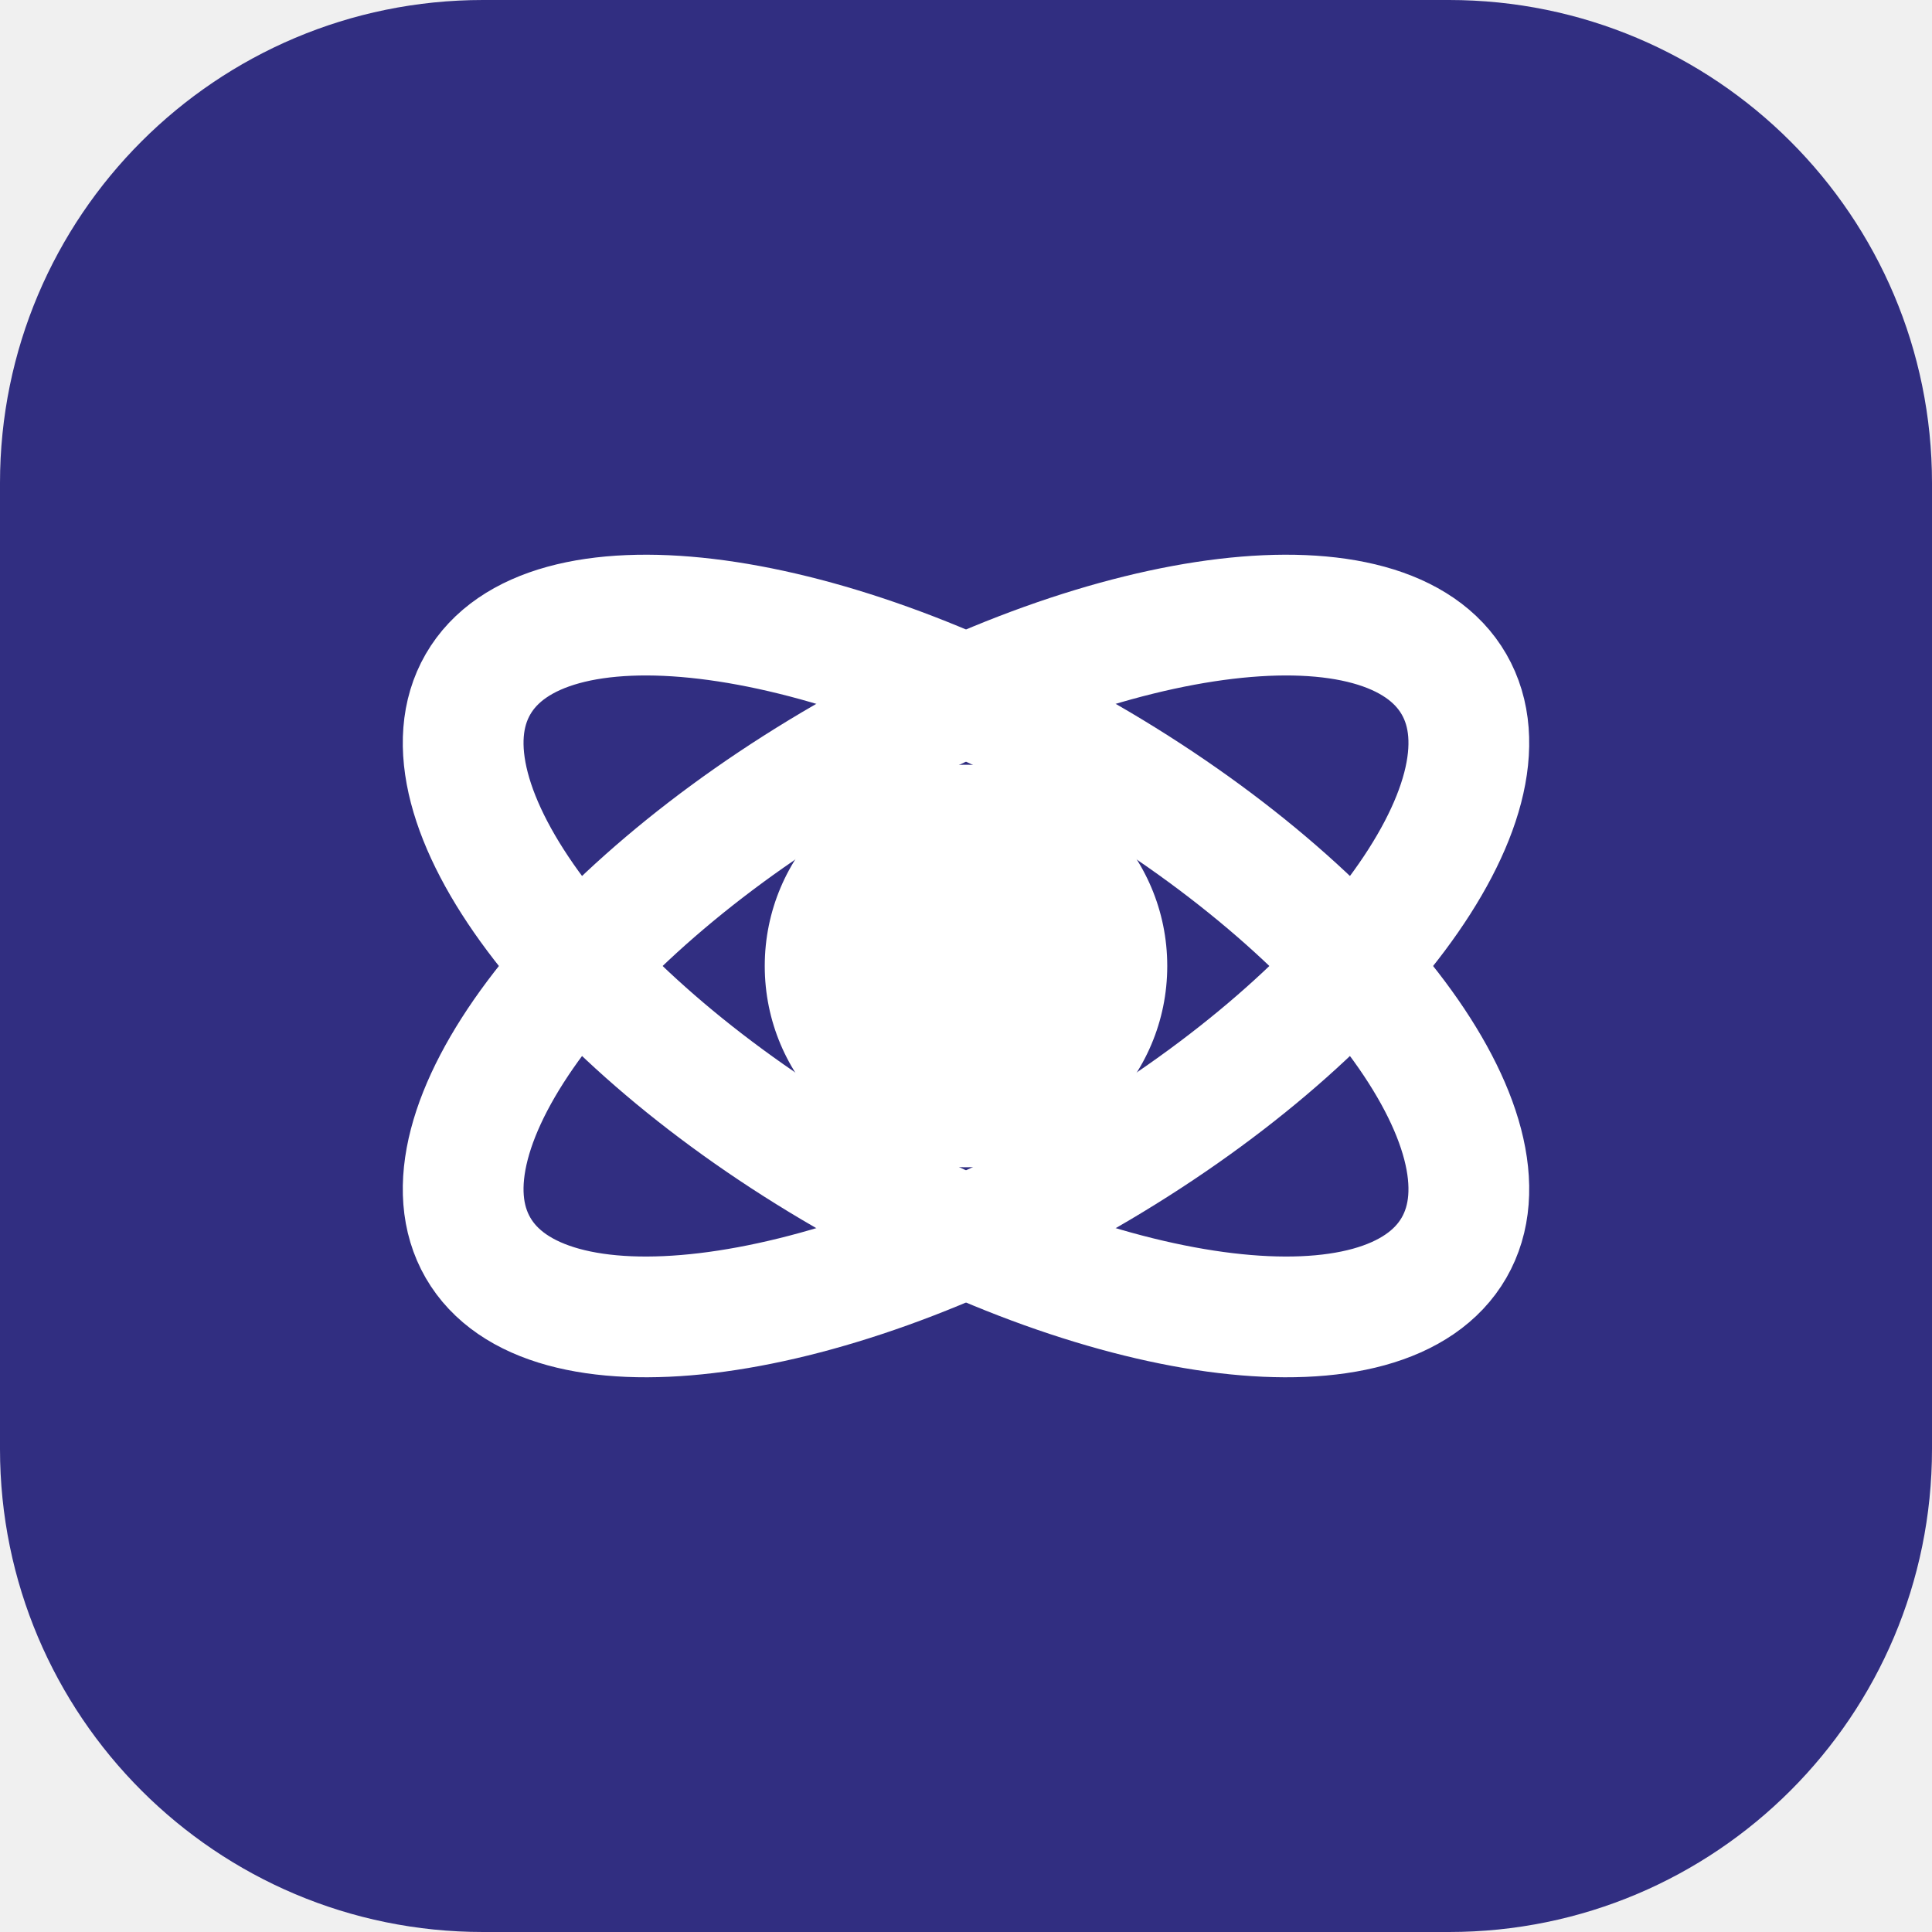
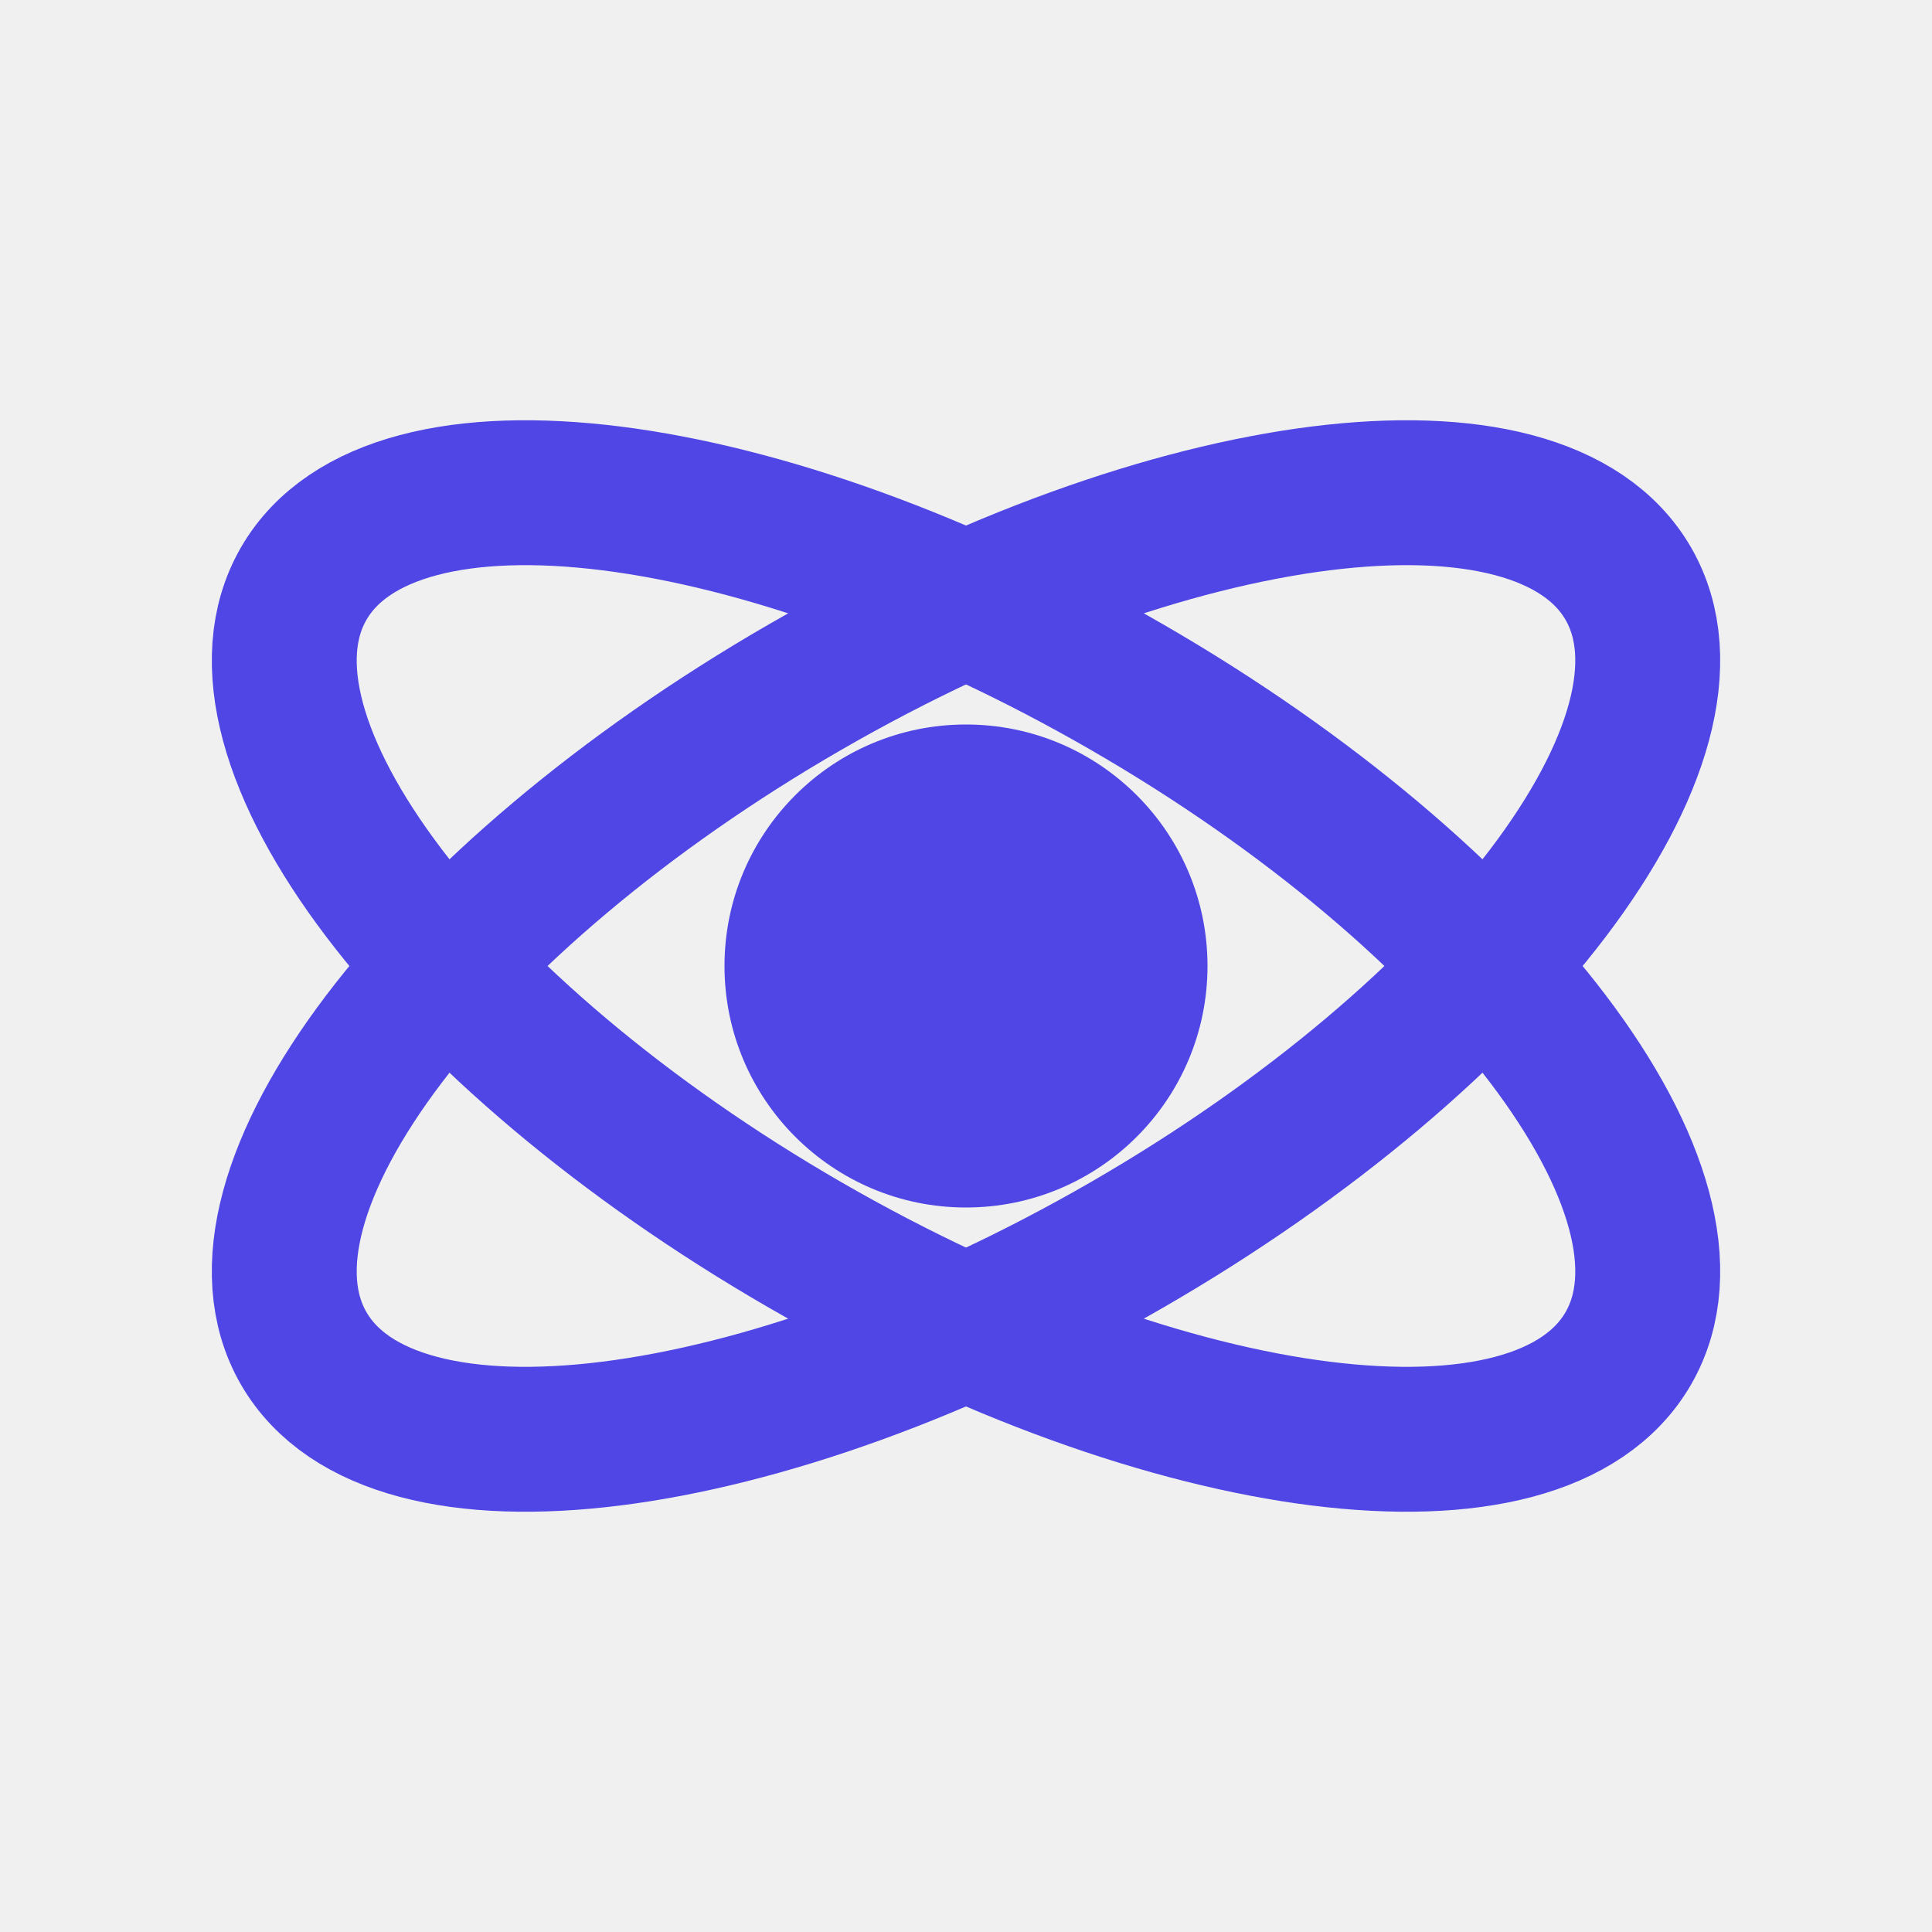
<svg xmlns="http://www.w3.org/2000/svg" viewBox="0 0 24 24" fill="none">
-   <rect width="24" height="24" rx="6" fill="#312E81" />
-   <circle cx="12" cy="12" r="2.5" fill="#FFFFFF" />
-   <ellipse cx="12" cy="12" rx="7" ry="3" transform="rotate(-30 12 12)" stroke="#FFFFFF" stroke-width="1.5" />
-   <ellipse cx="12" cy="12" rx="7" ry="3" transform="rotate(30 12 12)" stroke="#FFFFFF" stroke-width="1.5" />
+   <circle cx="12" cy="12" r="3" fill="#4F46E5" />
+   <ellipse cx="12" cy="12" rx="9.5" ry="4" transform="rotate(-30 12 12)" stroke="#4F46E5" stroke-width="1.8" />
+   <ellipse cx="12" cy="12" rx="9.5" ry="4" transform="rotate(30 12 12)" stroke="#4F46E5" stroke-width="1.8" />
</svg>
